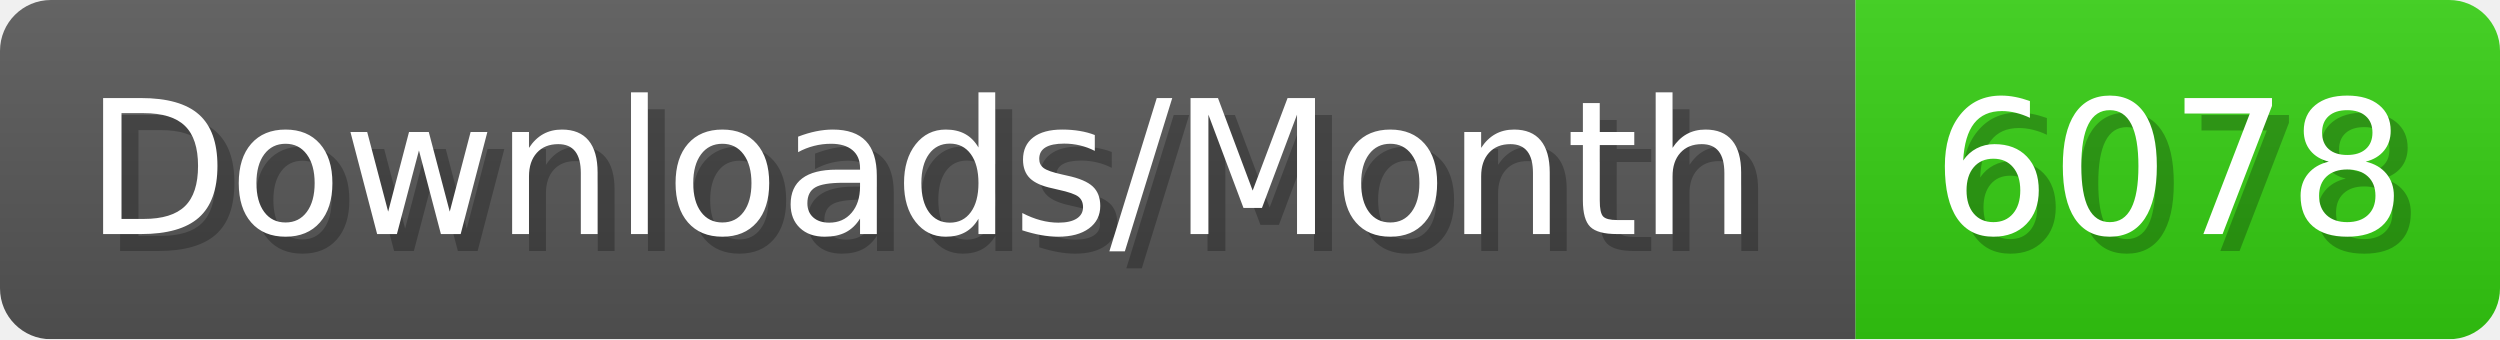
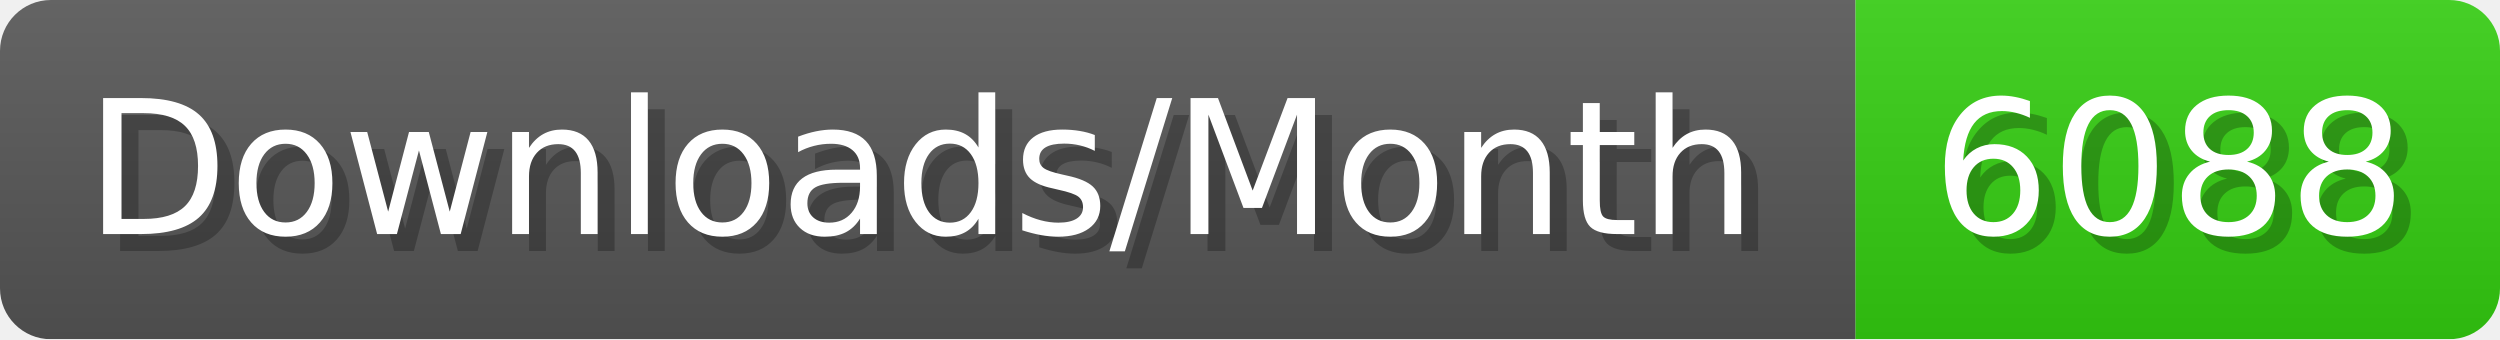
- <svg xmlns="http://www.w3.org/2000/svg" width="147.4" height="20" viewBox="0 0 1474 200" role="img" aria-label="Downloads/Month: 6078">
+ <svg xmlns="http://www.w3.org/2000/svg" width="147.4" height="20" viewBox="0 0 1474 200" role="img" aria-label="Downloads/Month: 6088">
  <linearGradient id="YlXUI" x2="0" y2="100%">
    <stop offset="0" stop-opacity=".1" stop-color="#EEE" />
    <stop offset="1" stop-opacity=".1" />
  </linearGradient>
  <mask id="JHhop">
    <rect width="1474" height="200" rx="30" fill="#FFF" />
  </mask>
  <g mask="url(#JHhop)">
    <rect width="1094" height="200" fill="#555" />
    <rect width="380" height="200" fill="#3C1" x="1094" />
    <rect width="1474" height="200" fill="url(#YlXUI)" />
  </g>
  <g aria-hidden="true" fill="#fff" text-anchor="start" font-family="Verdana,DejaVu Sans,sans-serif" font-size="110">
    <text x="60" y="148" textLength="994" fill="#000" opacity="0.25">Downloads/Month</text>
    <text x="50" y="138" textLength="994">Downloads/Month</text>
-     <text x="1149" y="148" textLength="280" fill="#000" opacity="0.25">6078</text>
-     <text x="1139" y="138" textLength="280">6078</text>
+     <text x="1149" y="148" textLength="280" fill="#000" opacity="0.25">6088</text>
+     <text x="1139" y="138" textLength="280">6088</text>
  </g>
</svg>
